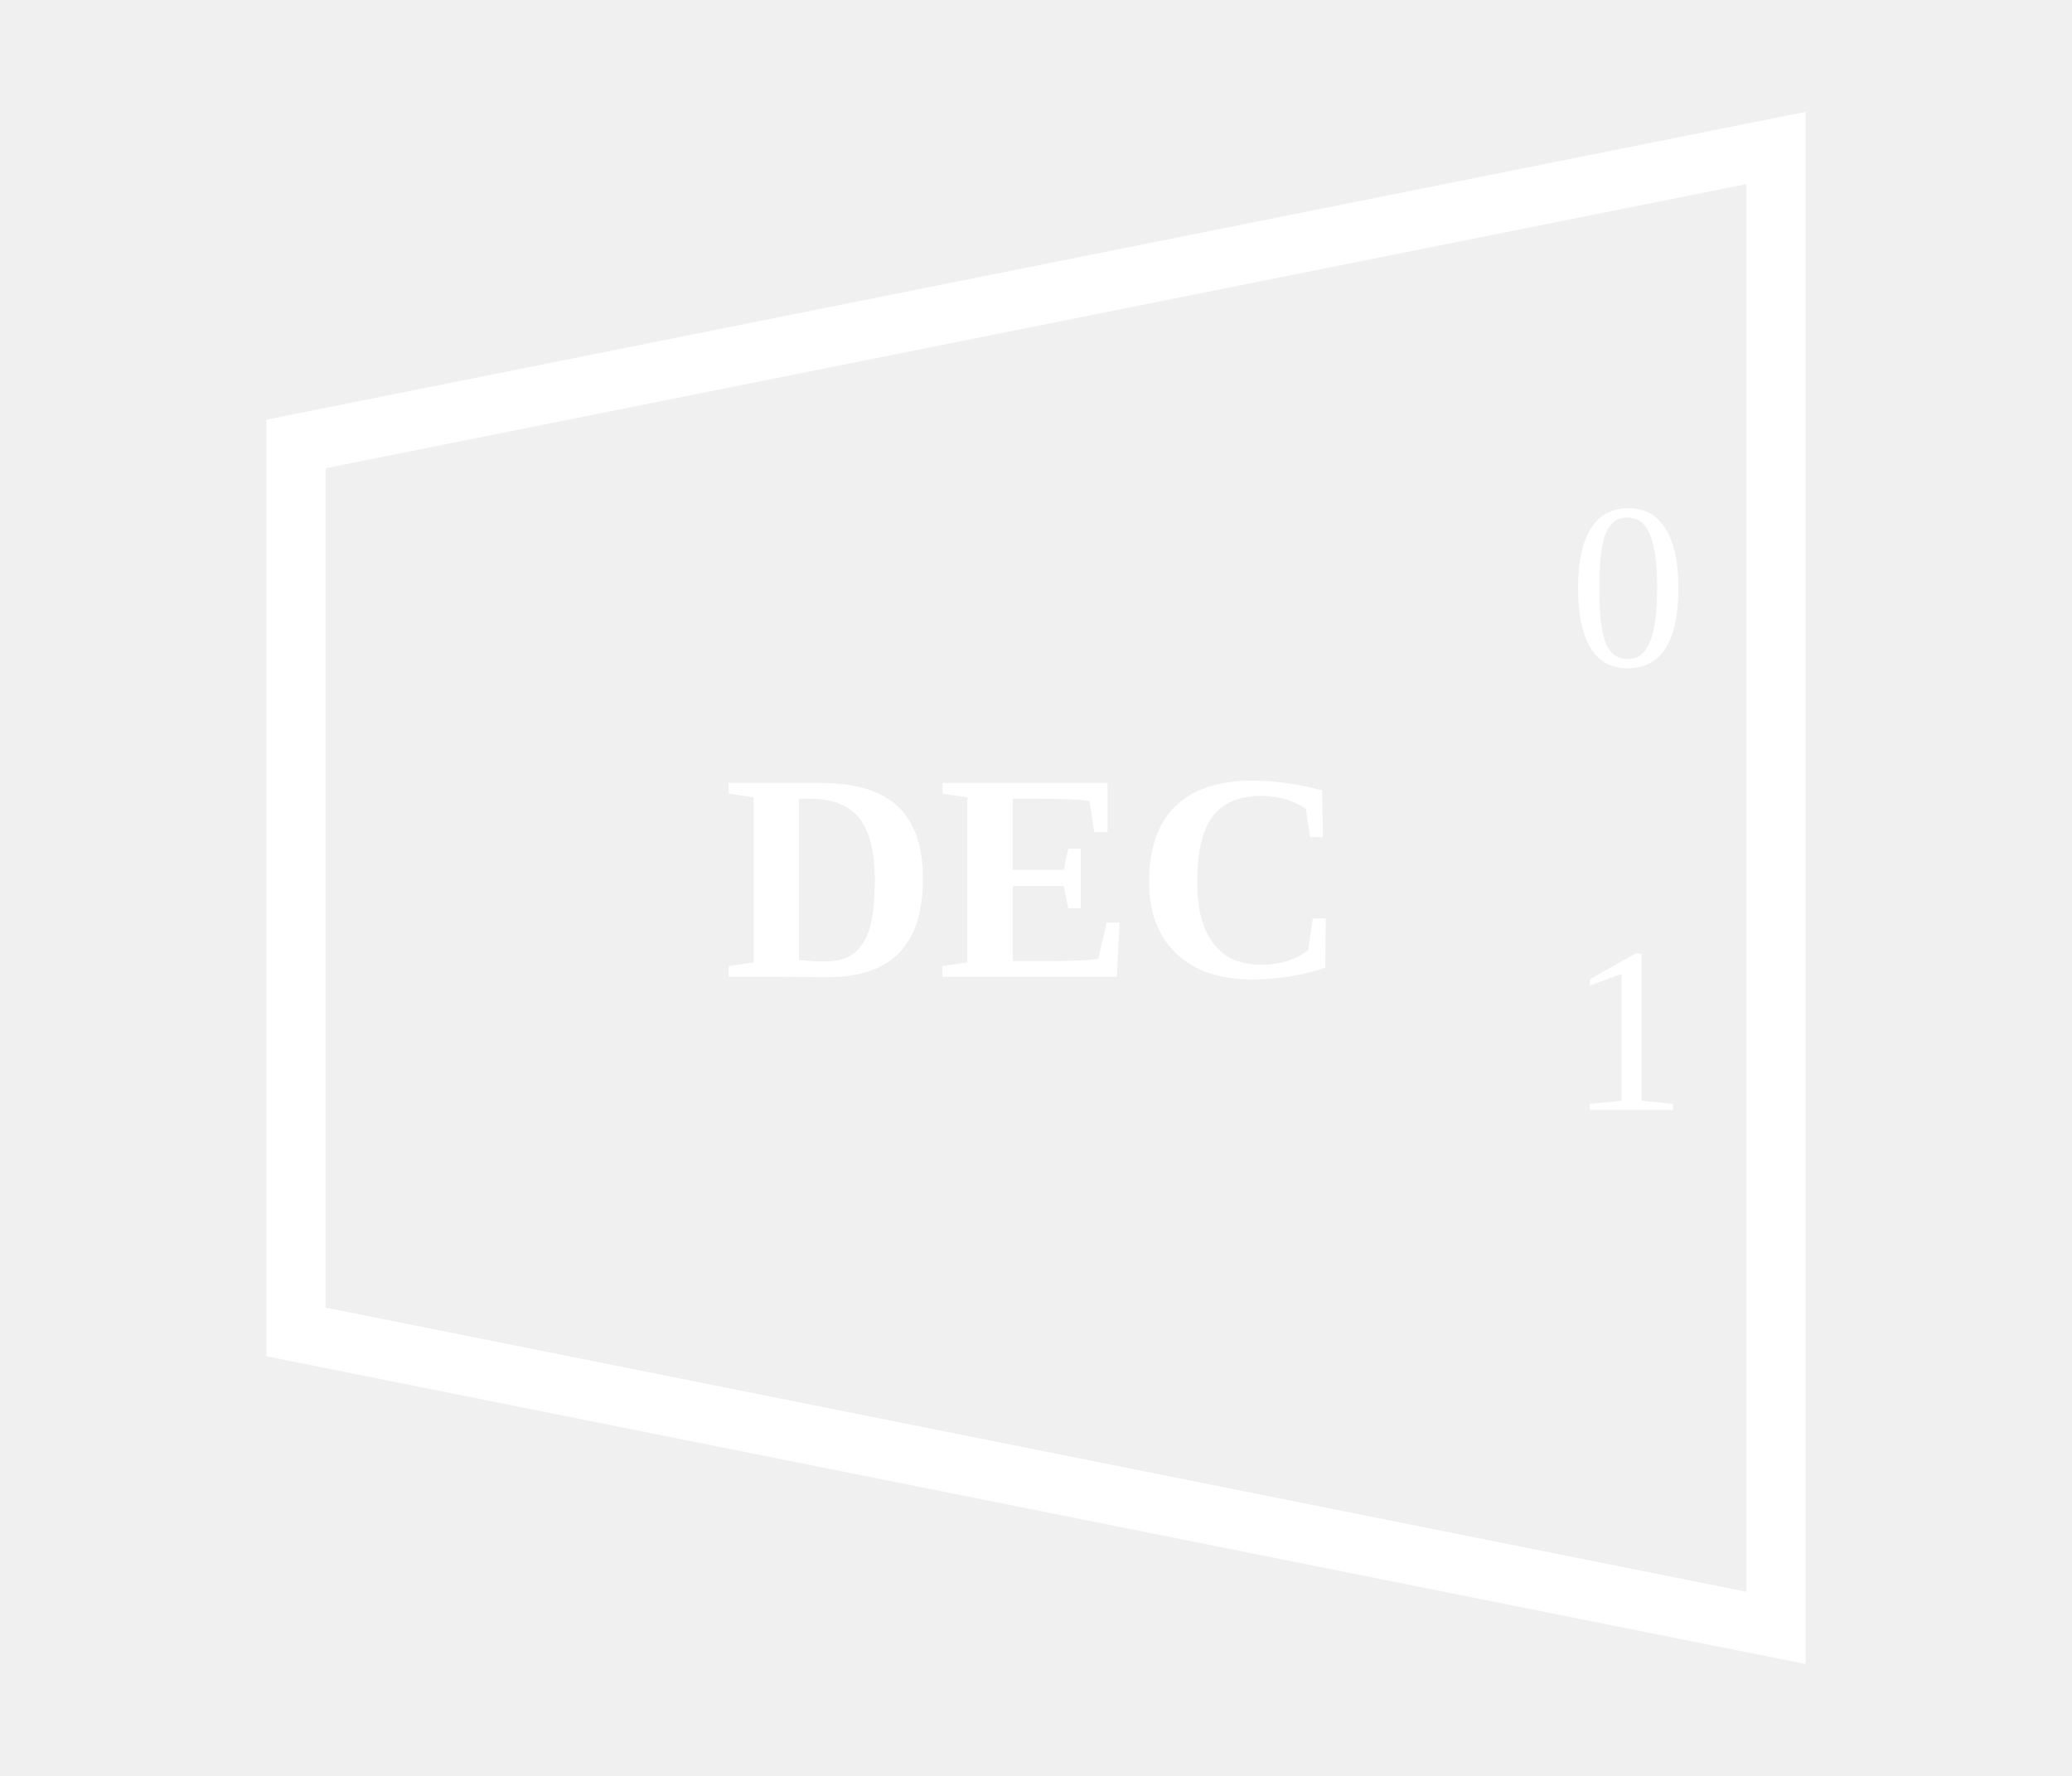
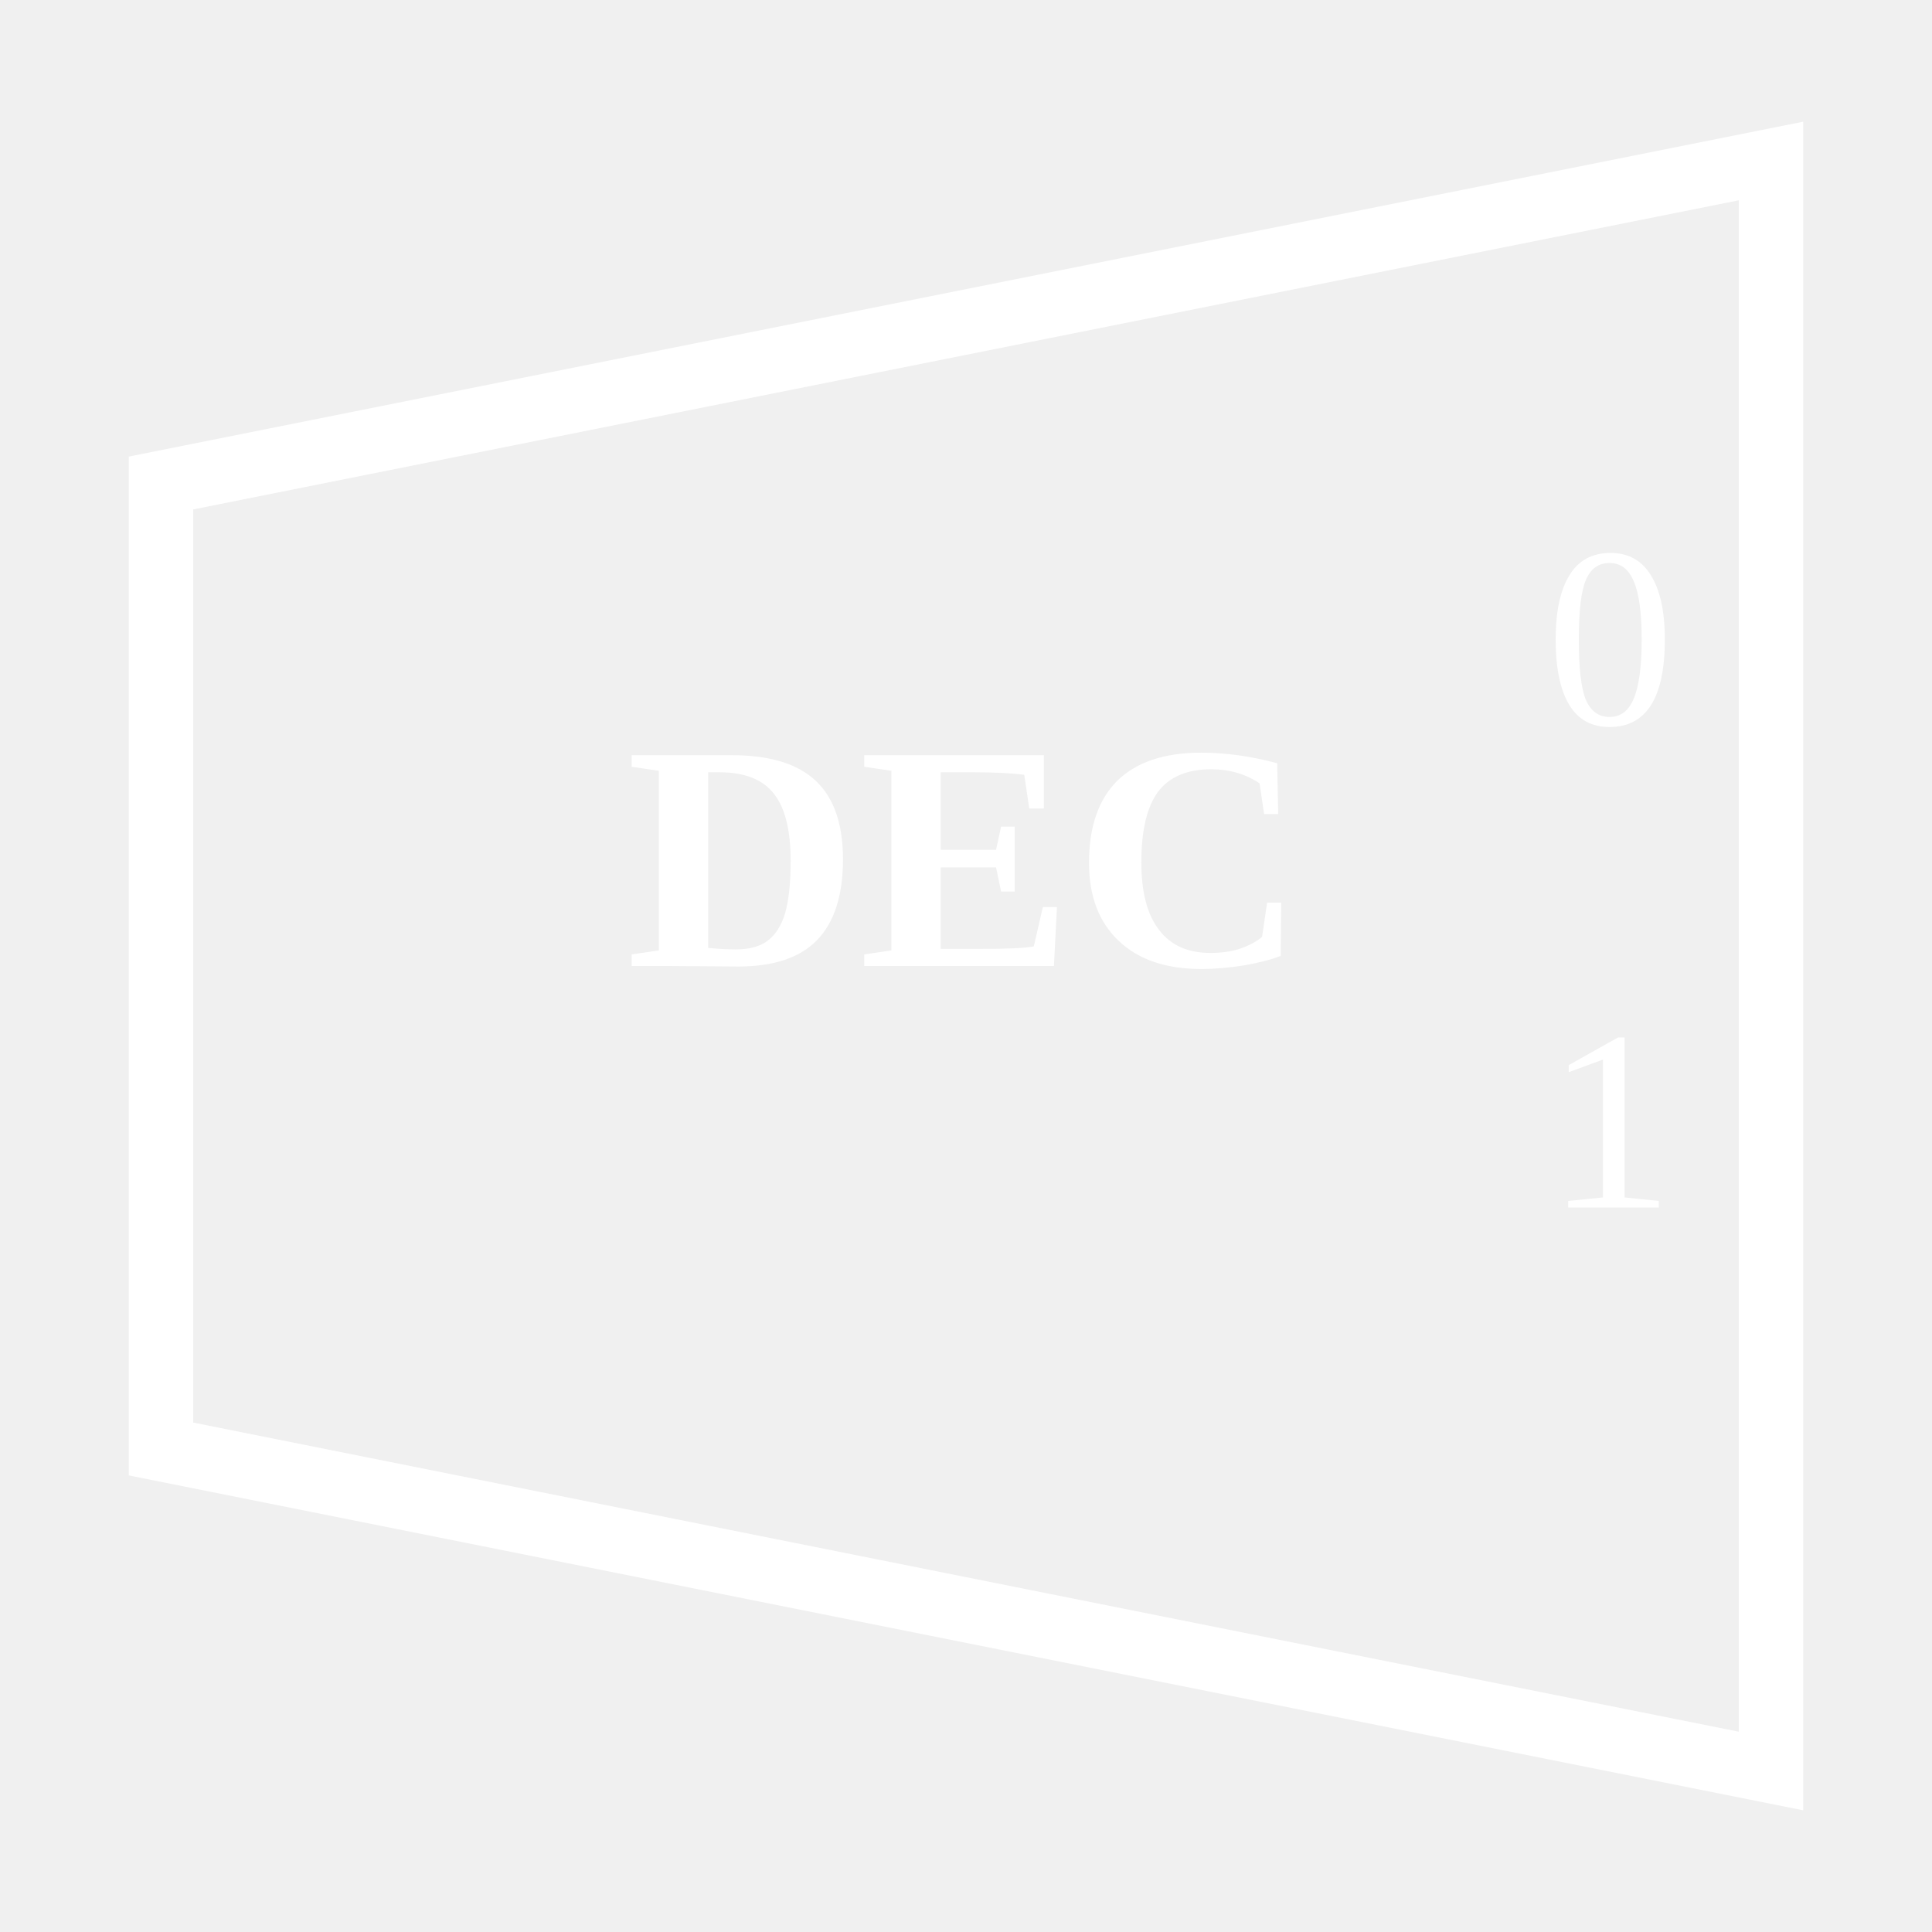
- <svg xmlns="http://www.w3.org/2000/svg" viewBox="-35 -30 70 60" width="70" height="60">
+ <svg xmlns="http://www.w3.org/2000/svg" viewBox="-30 -30 60 60" width="60" height="60">
  <g transform="translate(0, 0)">
    <path d="M -25 -15 L 25 -25 L 25 25 L -25 15 Z" fill="transparent" stroke="white" stroke-width="2" />
    <text x="22" y="-7.5" fill="white" font-size="8" text-anchor="end" alignment-baseline="central">0</text>
    <text x="22" y="7.5" fill="white" font-size="8" text-anchor="end" alignment-baseline="central">1</text>
-     <text x="0" y="3" fill="white" font-size="10" text-anchor="middle" font-weight="bold">DEC</text>
+     <text x="0" y="0" fill="white" font-size="10" text-anchor="middle" font-weight="bold">DEC</text>
  </g>
</svg>
